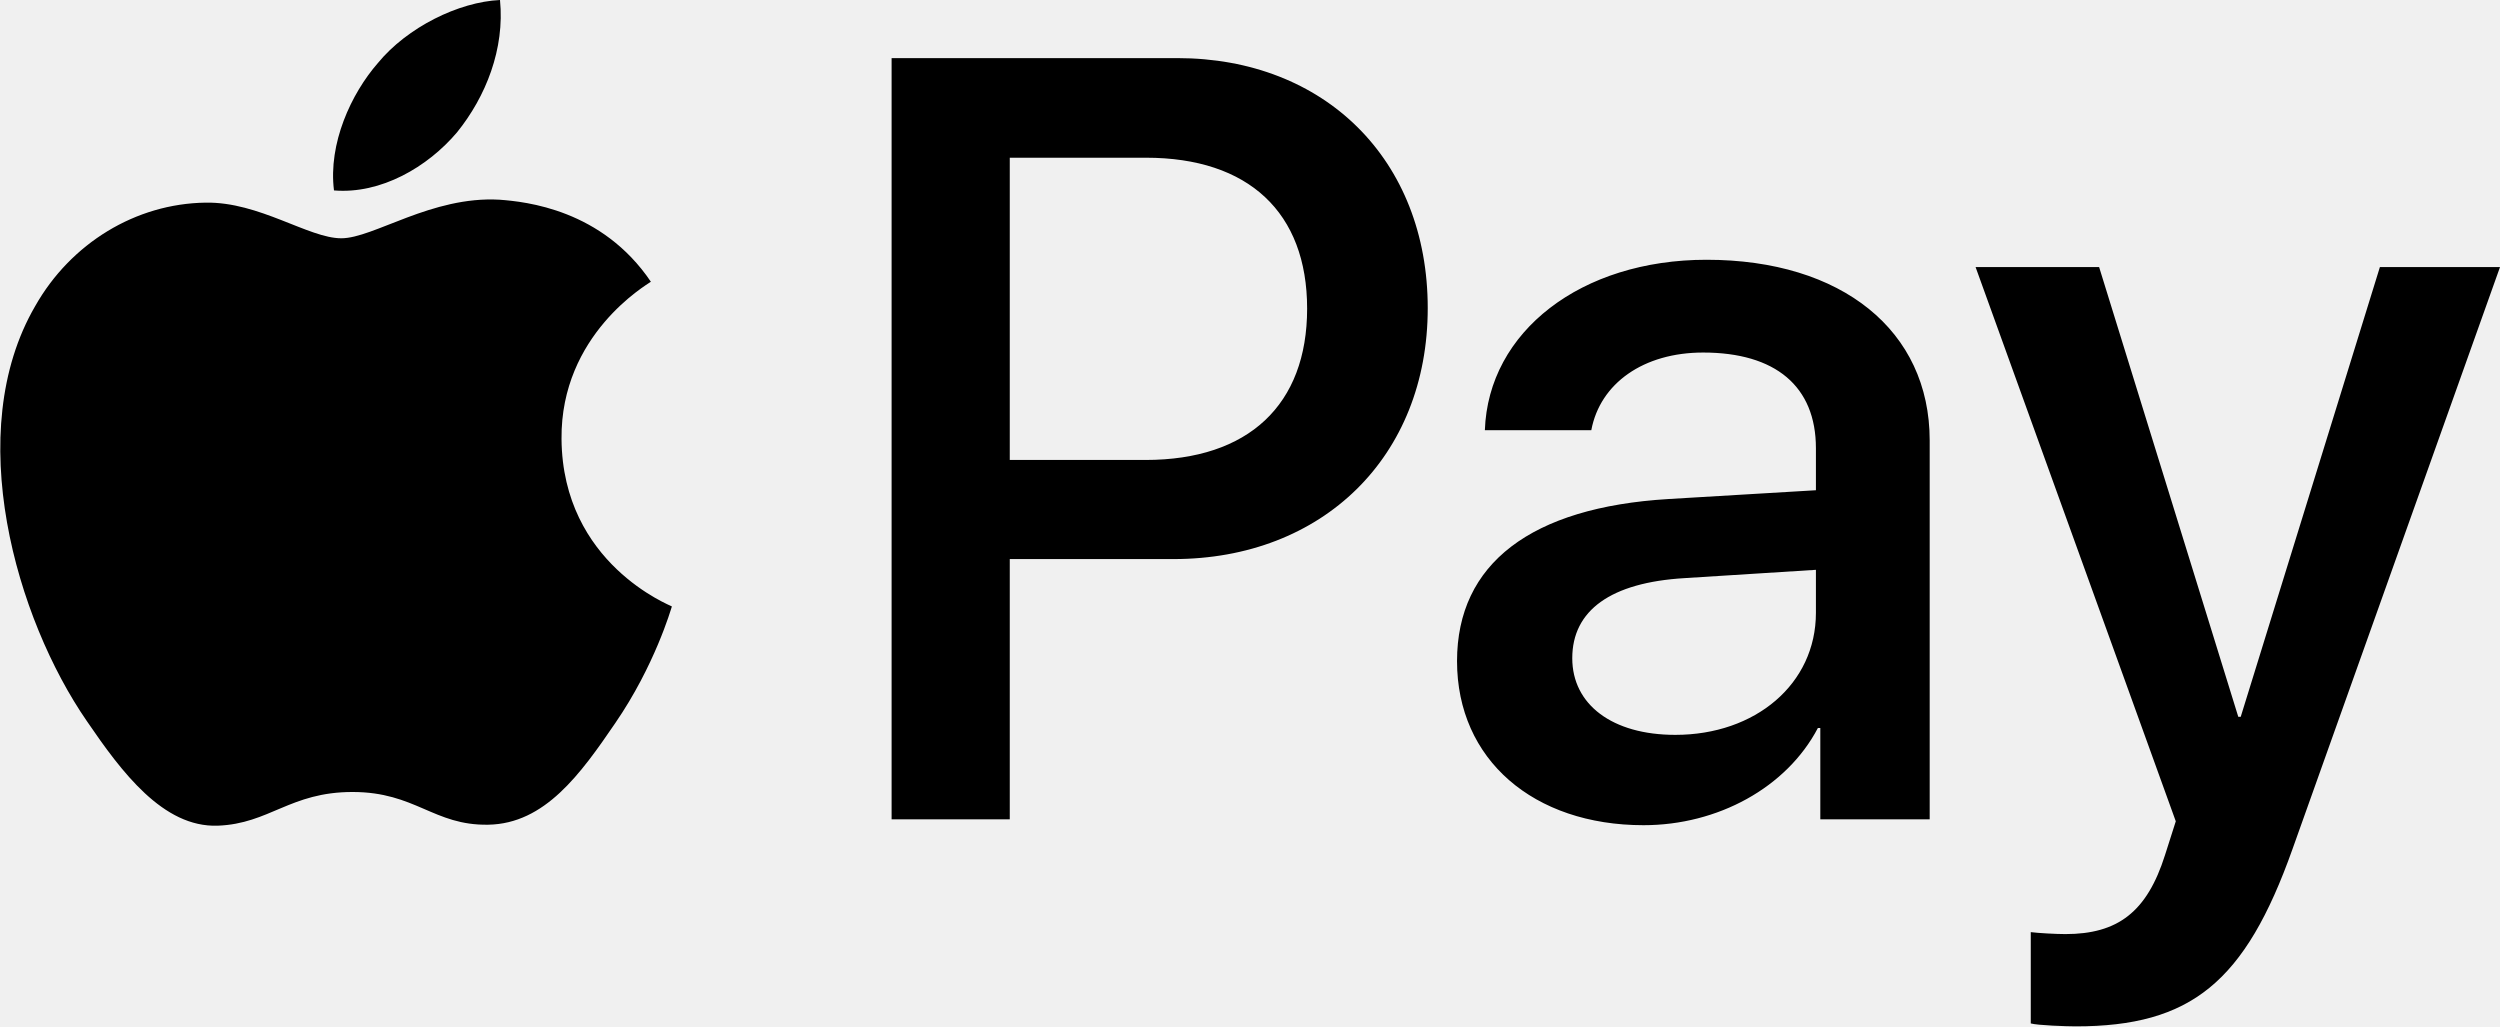
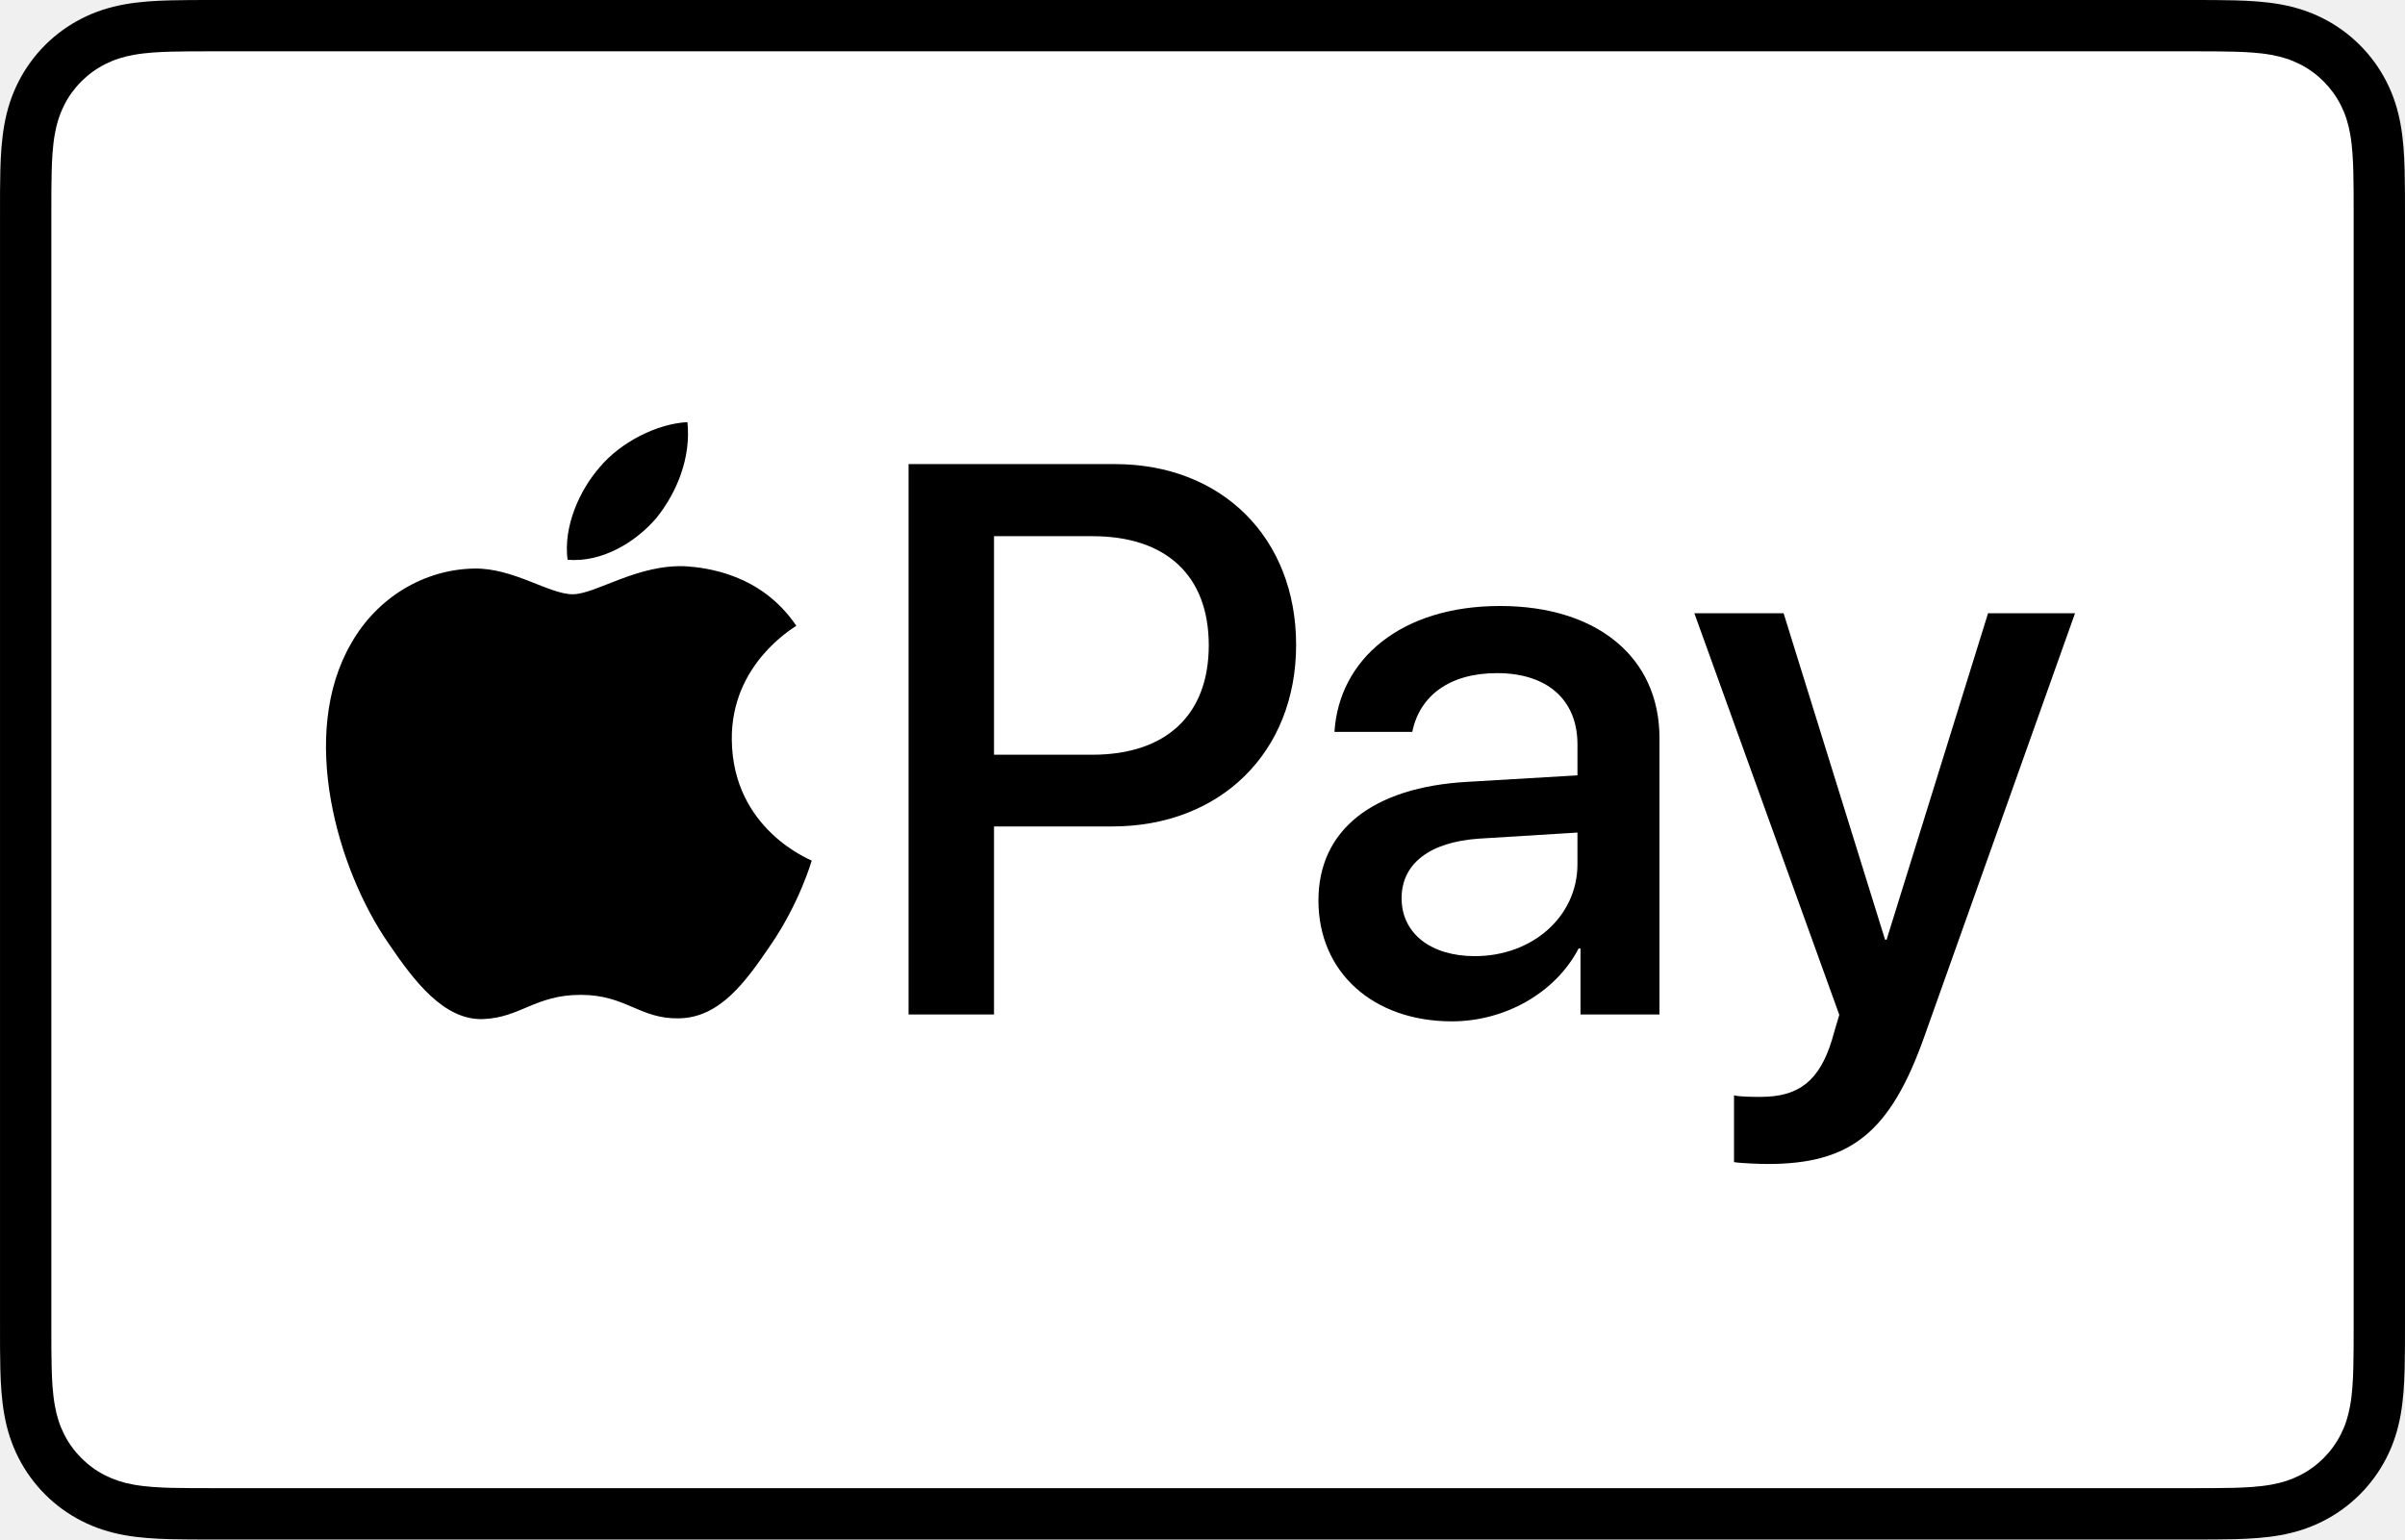
- <svg xmlns="http://www.w3.org/2000/svg" version="1.1" baseProfile="tiny" id="Layer_1" x="0px" y="0px" viewBox="0 0 512 210.2" xml:space="preserve">
-   <path id="XMLID_34_" d="M93.6,27.1C87.6,34.2,78,39.8,68.4,39c-1.2-9.6,3.5-19.8,9-26.1c6-7.3,16.5-12.5,25-12.9  C103.4,10,99.5,19.8,93.6,27.1 M102.3,40.9c-13.9-0.8-25.8,7.9-32.4,7.9c-6.7,0-16.8-7.5-27.8-7.3c-14.3,0.2-27.6,8.3-34.9,21.2  c-15,25.8-3.9,64,10.6,85c7.1,10.4,15.6,21.8,26.8,21.4c10.6-0.4,14.8-6.9,27.6-6.9c12.9,0,16.6,6.9,27.8,6.7  c11.6-0.2,18.9-10.4,26-20.8c8.1-11.8,11.4-23.3,11.6-23.9c-0.2-0.2-22.4-8.7-22.6-34.3c-0.2-21.4,17.5-31.6,18.3-32.2  C123.3,42.9,107.7,41.3,102.3,40.9 M182.6,11.9v155.9h24.2v-53.3h33.5c30.6,0,52.1-21,52.1-51.4c0-30.4-21.1-51.2-51.3-51.2H182.6z   M206.8,32.3h27.9c21,0,33,11.2,33,30.9c0,19.7-12,31-33.1,31h-27.8V32.3z M336.6,169c15.2,0,29.3-7.7,35.7-19.9h0.5v18.7h22.4V90.2  c0-22.5-18-37-45.7-37c-25.7,0-44.7,14.7-45.4,34.9h21.8c1.8-9.6,10.7-15.9,22.9-15.9c14.8,0,23.1,6.9,23.1,19.6v8.6l-30.2,1.8  c-28.1,1.7-43.3,13.2-43.3,33.2C298.4,155.6,314.1,169,336.6,169z M343.1,150.5c-12.9,0-21.1-6.2-21.1-15.7c0-9.8,7.9-15.5,23-16.4  l26.9-1.7v8.8C371.9,140.1,359.5,150.5,343.1,150.5z M425.1,210.2c23.6,0,34.7-9,44.4-36.3L512,54.7h-24.6l-28.5,92.1h-0.5  l-28.5-92.1h-25.3l41,113.5l-2.2,6.9c-3.7,11.7-9.7,16.2-20.4,16.2c-1.9,0-5.6-0.2-7.1-0.4v18.7C417.3,210,423.3,210.2,425.1,210.2z  " />
+ <svg xmlns="http://www.w3.org/2000/svg" version="1.1" id="Artwork" x="0px" y="0px" width="165.521px" height="105.965px" viewBox="0 0 165.521 105.965" enable-background="new 0 0 165.521 105.965" xml:space="preserve">
+   <g>
+     <path id="XMLID_4_" d="M150.698,0H14.823c-0.566,0-1.133,0-1.698,0.003c-0.478,0.003-0.954,0.009-1.43,0.022   c-1.039,0.028-2.087,0.089-3.113,0.274c-1.042,0.188-2.012,0.494-2.959,0.975   c-0.93,0.473-1.782,1.092-2.52,1.83c-0.738,0.738-1.357,1.589-1.83,2.52   c-0.482,0.946-0.788,1.917-0.974,2.96c-0.185,1.026-0.247,2.074-0.275,3.112   c-0.013,0.476-0.018,0.953-0.021,1.429c-0.003,0.566-0.002,1.132-0.002,1.699V91.142   c0,0.567-0.001,1.132,0.002,1.699c0.003,0.476,0.009,0.953,0.021,1.429   c0.028,1.037,0.09,2.085,0.275,3.111c0.186,1.044,0.492,2.014,0.974,2.96   c0.473,0.931,1.092,1.783,1.83,2.52c0.738,0.74,1.59,1.358,2.52,1.83   c0.946,0.483,1.916,0.789,2.959,0.977c1.026,0.183,2.074,0.246,3.113,0.274c0.476,0.011,0.953,0.017,1.43,0.019   c0.565,0.004,1.132,0.004,1.698,0.004h135.875c0.565,0,1.132,0,1.697-0.004   c0.476-0.002,0.953-0.009,1.431-0.019c1.037-0.028,2.084-0.09,3.113-0.274   c1.041-0.188,2.011-0.494,2.958-0.977c0.931-0.472,1.78-1.091,2.52-1.83c0.737-0.737,1.356-1.589,1.83-2.52   c0.483-0.946,0.789-1.916,0.974-2.96c0.185-1.026,0.246-2.074,0.274-3.111   c0.013-0.476,0.019-0.953,0.022-1.429c0.004-0.567,0.004-1.132,0.004-1.699V14.824   c0-0.567,0-1.133-0.004-1.699c-0.002-0.476-0.009-0.953-0.022-1.429c-0.028-1.038-0.088-2.086-0.274-3.112   c-0.185-1.043-0.491-2.014-0.974-2.96c-0.474-0.931-1.093-1.782-1.83-2.52   c-0.74-0.738-1.589-1.357-2.52-1.83c-0.946-0.482-1.917-0.788-2.958-0.975   c-1.028-0.184-2.076-0.246-3.113-0.274c-0.479-0.013-0.955-0.018-1.431-0.022C151.83,0,151.263,0,150.698,0   L150.698,0z" />
+     <path id="XMLID_3_" fill="#FFFFFF" d="M150.698,3.532l1.671,0.003c0.453,0.003,0.906,0.008,1.361,0.021   c0.792,0.021,1.718,0.064,2.582,0.219c0.751,0.135,1.38,0.341,1.984,0.648   c0.597,0.303,1.143,0.7,1.62,1.177c0.479,0.48,0.877,1.027,1.184,1.63   c0.306,0.6,0.51,1.226,0.645,1.982c0.154,0.854,0.197,1.783,0.219,2.58   c0.012,0.45,0.018,0.9,0.02,1.36c0.004,0.557,0.004,1.113,0.004,1.671V91.142   c0,0.558,0,1.114-0.004,1.682c-0.002,0.45-0.008,0.899-0.02,1.35c-0.022,0.796-0.064,1.724-0.221,2.588   c-0.133,0.746-0.337,1.373-0.644,1.975c-0.306,0.602-0.703,1.148-1.18,1.625   c-0.48,0.48-1.025,0.876-1.628,1.182c-0.6,0.306-1.228,0.512-1.972,0.645   c-0.881,0.157-1.846,0.2-2.573,0.22c-0.457,0.01-0.913,0.016-1.379,0.019   c-0.556,0.004-1.113,0.004-1.669,0.004H14.823c-0.007,0-0.015,0-0.022,0c-0.549,0-1.1,0-1.659-0.004   c-0.456-0.002-0.911-0.008-1.351-0.018c-0.744-0.02-1.71-0.063-2.583-0.219   c-0.75-0.135-1.378-0.34-1.986-0.65c-0.598-0.303-1.142-0.699-1.622-1.18   c-0.476-0.476-0.872-1.021-1.178-1.623c-0.306-0.602-0.511-1.23-0.646-1.985   c-0.156-0.863-0.199-1.787-0.22-2.578c-0.012-0.453-0.017-0.905-0.02-1.355l-0.002-1.328l0-0.351V14.824   l-0-0.351l0.002-1.325c0.003-0.453,0.008-0.905,0.02-1.357c0.021-0.791,0.064-1.716,0.221-2.586   c0.134-0.748,0.339-1.377,0.646-1.981c0.304-0.598,0.7-1.144,1.179-1.623   c0.477-0.477,1.023-0.874,1.625-1.18c0.601-0.306,1.231-0.512,1.98-0.646c0.864-0.155,1.791-0.198,2.585-0.22   c0.453-0.012,0.905-0.017,1.354-0.02l1.677-0.003H150.698" />
+     <g>
+       <g>
+         <path d="M45.186,35.641c1.417-1.773,2.379-4.153,2.125-6.585c-2.075,0.103-4.606,1.369-6.072,3.143     c-1.316,1.519-2.481,3.999-2.177,6.329C41.391,38.73,43.718,37.363,45.186,35.641" />
+         <path d="M47.285,38.983c-3.382-0.201-6.258,1.92-7.873,1.92c-1.616,0-4.089-1.818-6.764-1.769     c-3.482,0.051-6.712,2.02-8.479,5.151c-3.634,6.264-0.959,15.555,2.575,20.656     c1.716,2.524,3.784,5.303,6.51,5.203c2.575-0.101,3.584-1.667,6.714-1.667     c3.128,0,4.037,1.667,6.763,1.617c2.827-0.051,4.594-2.525,6.31-5.051     c1.969-2.877,2.775-5.655,2.825-5.807c-0.051-0.051-5.451-2.122-5.501-8.334     c-0.051-5.201,4.24-7.675,4.441-7.828C52.383,39.488,48.597,39.084,47.285,38.983" />
+       </g>
+       <g>
+         <path d="M76.734,31.944c7.351,0,12.47,5.067,12.47,12.444c0,7.404-5.224,12.497-12.654,12.497h-8.139     v12.943h-5.88v-37.885H76.734z M68.411,51.949h6.747c5.12,0,8.034-2.756,8.034-7.535     c0-4.778-2.914-7.508-8.007-7.508h-6.774V51.949z" />
+         <path d="M90.74,61.979c0-4.831,3.702-7.798,10.266-8.165l7.561-0.446v-2.126     c0-3.072-2.074-4.91-5.539-4.91c-3.283,0-5.33,1.575-5.829,4.043h-5.356     c0.315-4.989,4.568-8.664,11.394-8.664c6.695,0,10.974,3.544,10.974,9.084v19.034h-5.435v-4.542     h-0.131c-1.601,3.072-5.093,5.014-8.716,5.014C94.521,70.301,90.74,66.94,90.74,61.979z      M108.566,59.485v-2.179l-6.8,0.42c-3.387,0.236-5.303,1.733-5.303,4.096     c0,2.415,1.995,3.99,5.041,3.99C105.468,65.812,108.566,63.081,108.566,59.485z" />
+         <path d="M119.342,79.989v-4.595c0.419,0.105,1.364,0.105,1.837,0.105c2.625,0,4.043-1.102,4.909-3.938     c0-0.053,0.499-1.68,0.499-1.707l-9.976-27.646h6.143l6.984,22.474h0.104l6.984-22.474h5.986     l-10.345,29.063c-2.362,6.695-5.092,8.848-10.816,8.848C121.179,80.12,119.761,80.067,119.342,79.989     z" />
+       </g>
+     </g>
+   </g>
  <g>
</g>
  <g>
</g>
  <g>
</g>
  <g>
</g>
  <g>
</g>
  <g>
</g>
</svg>
